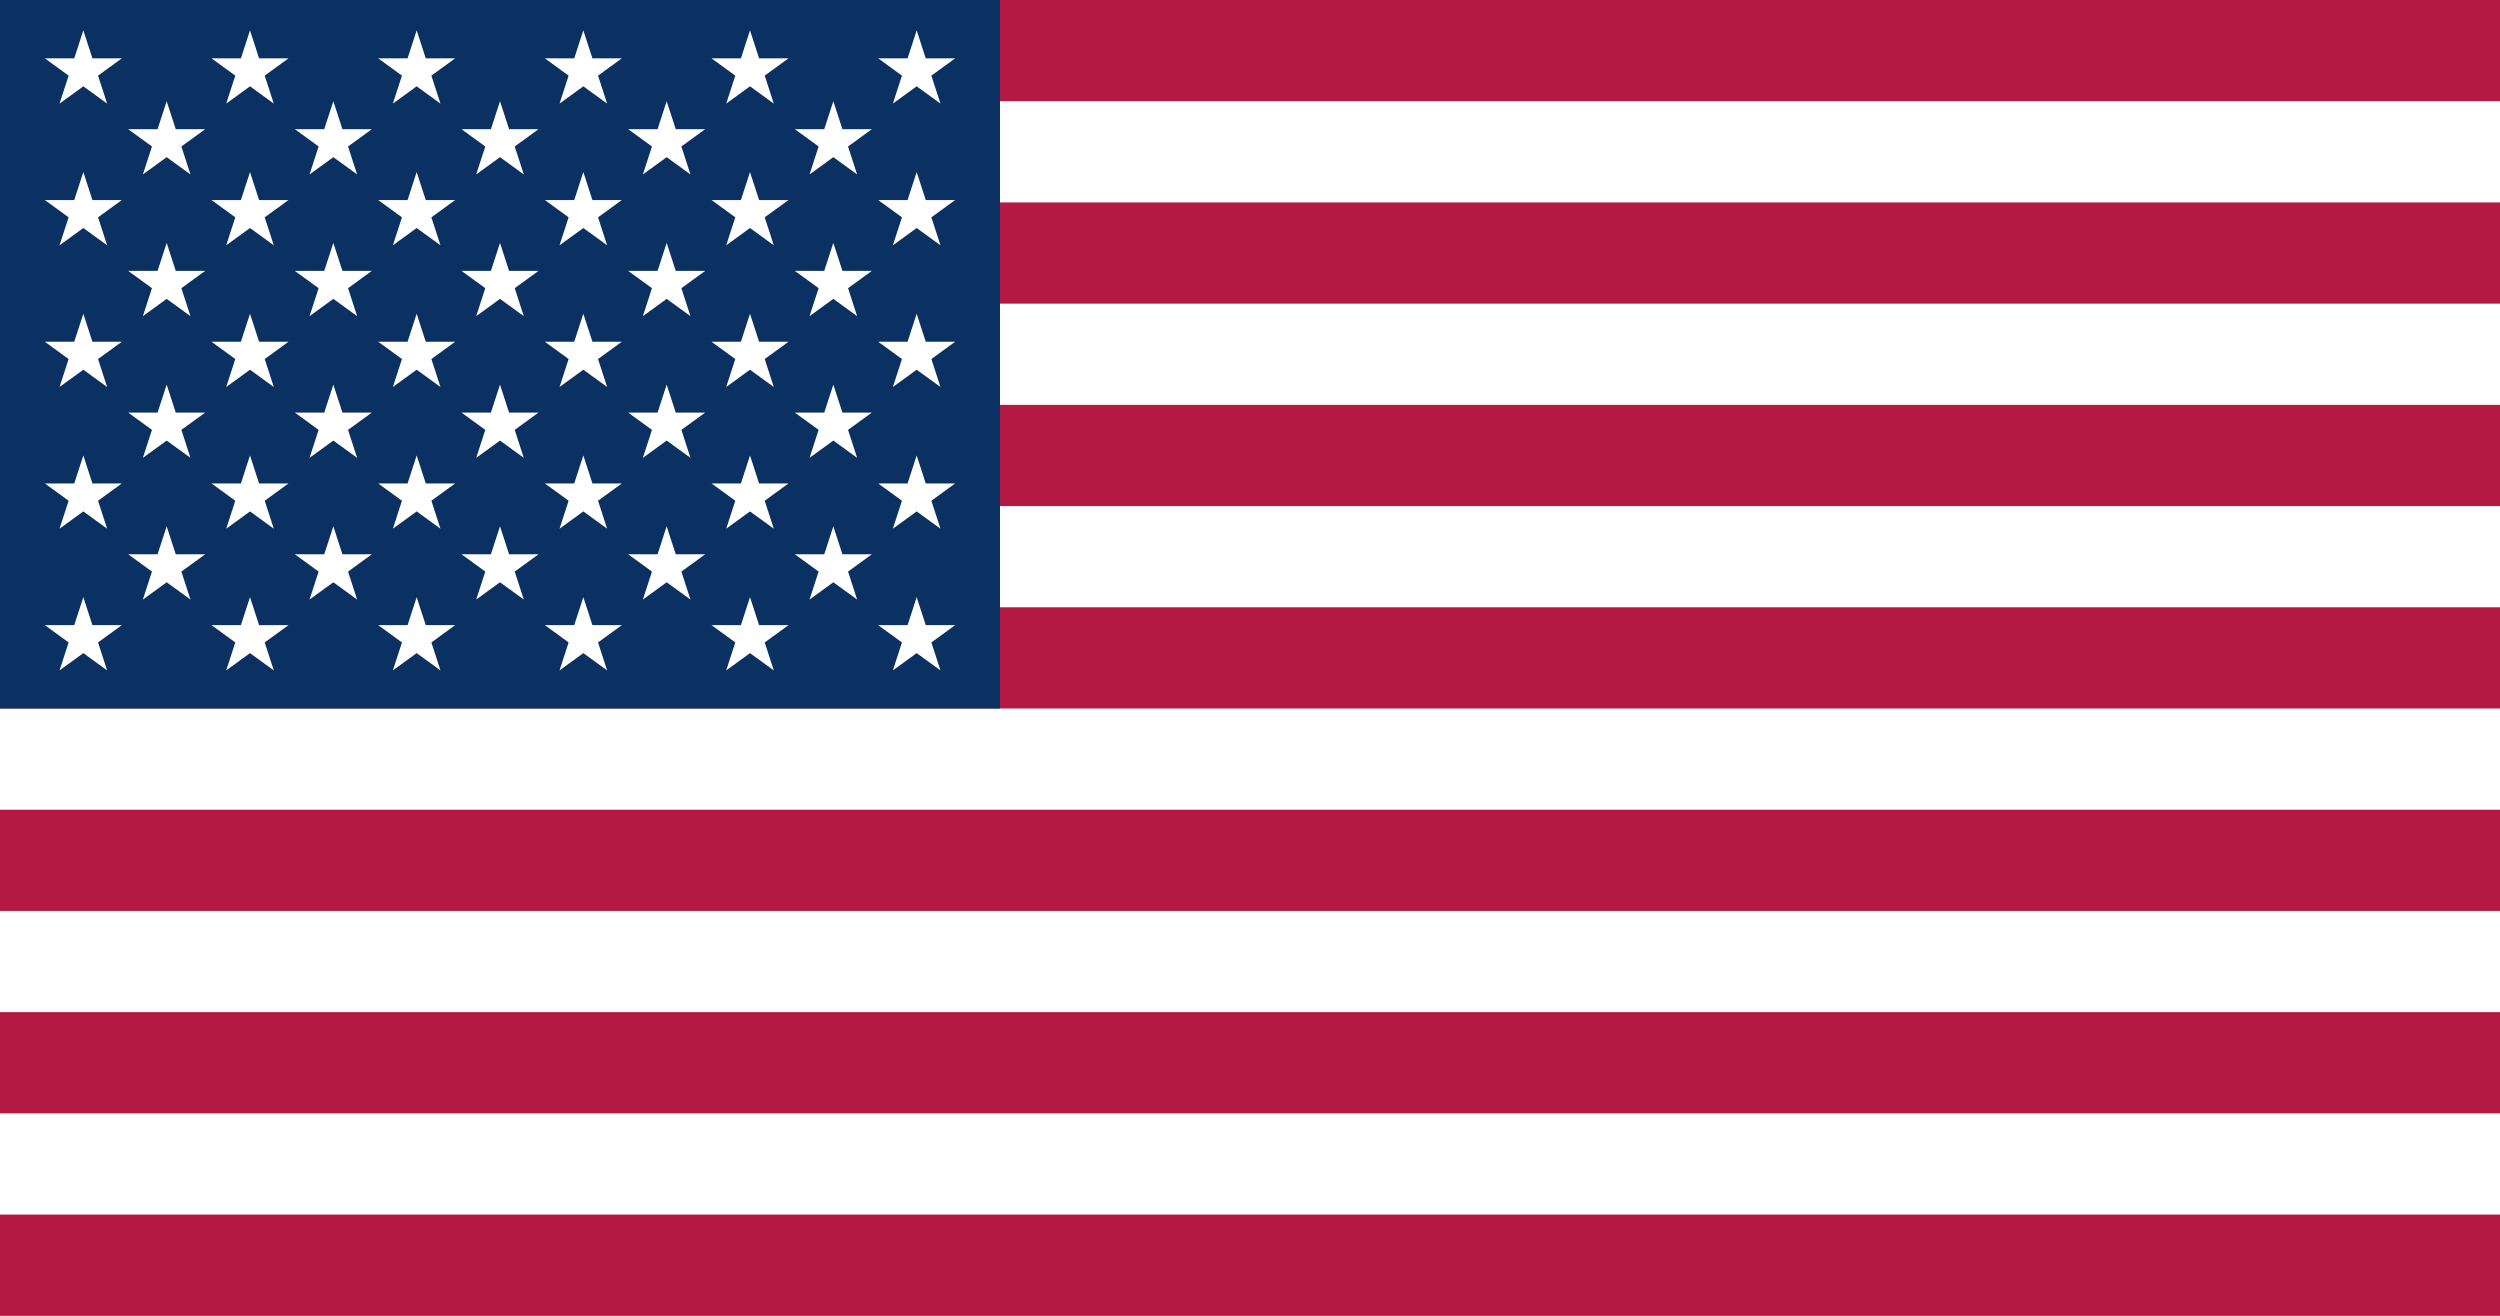
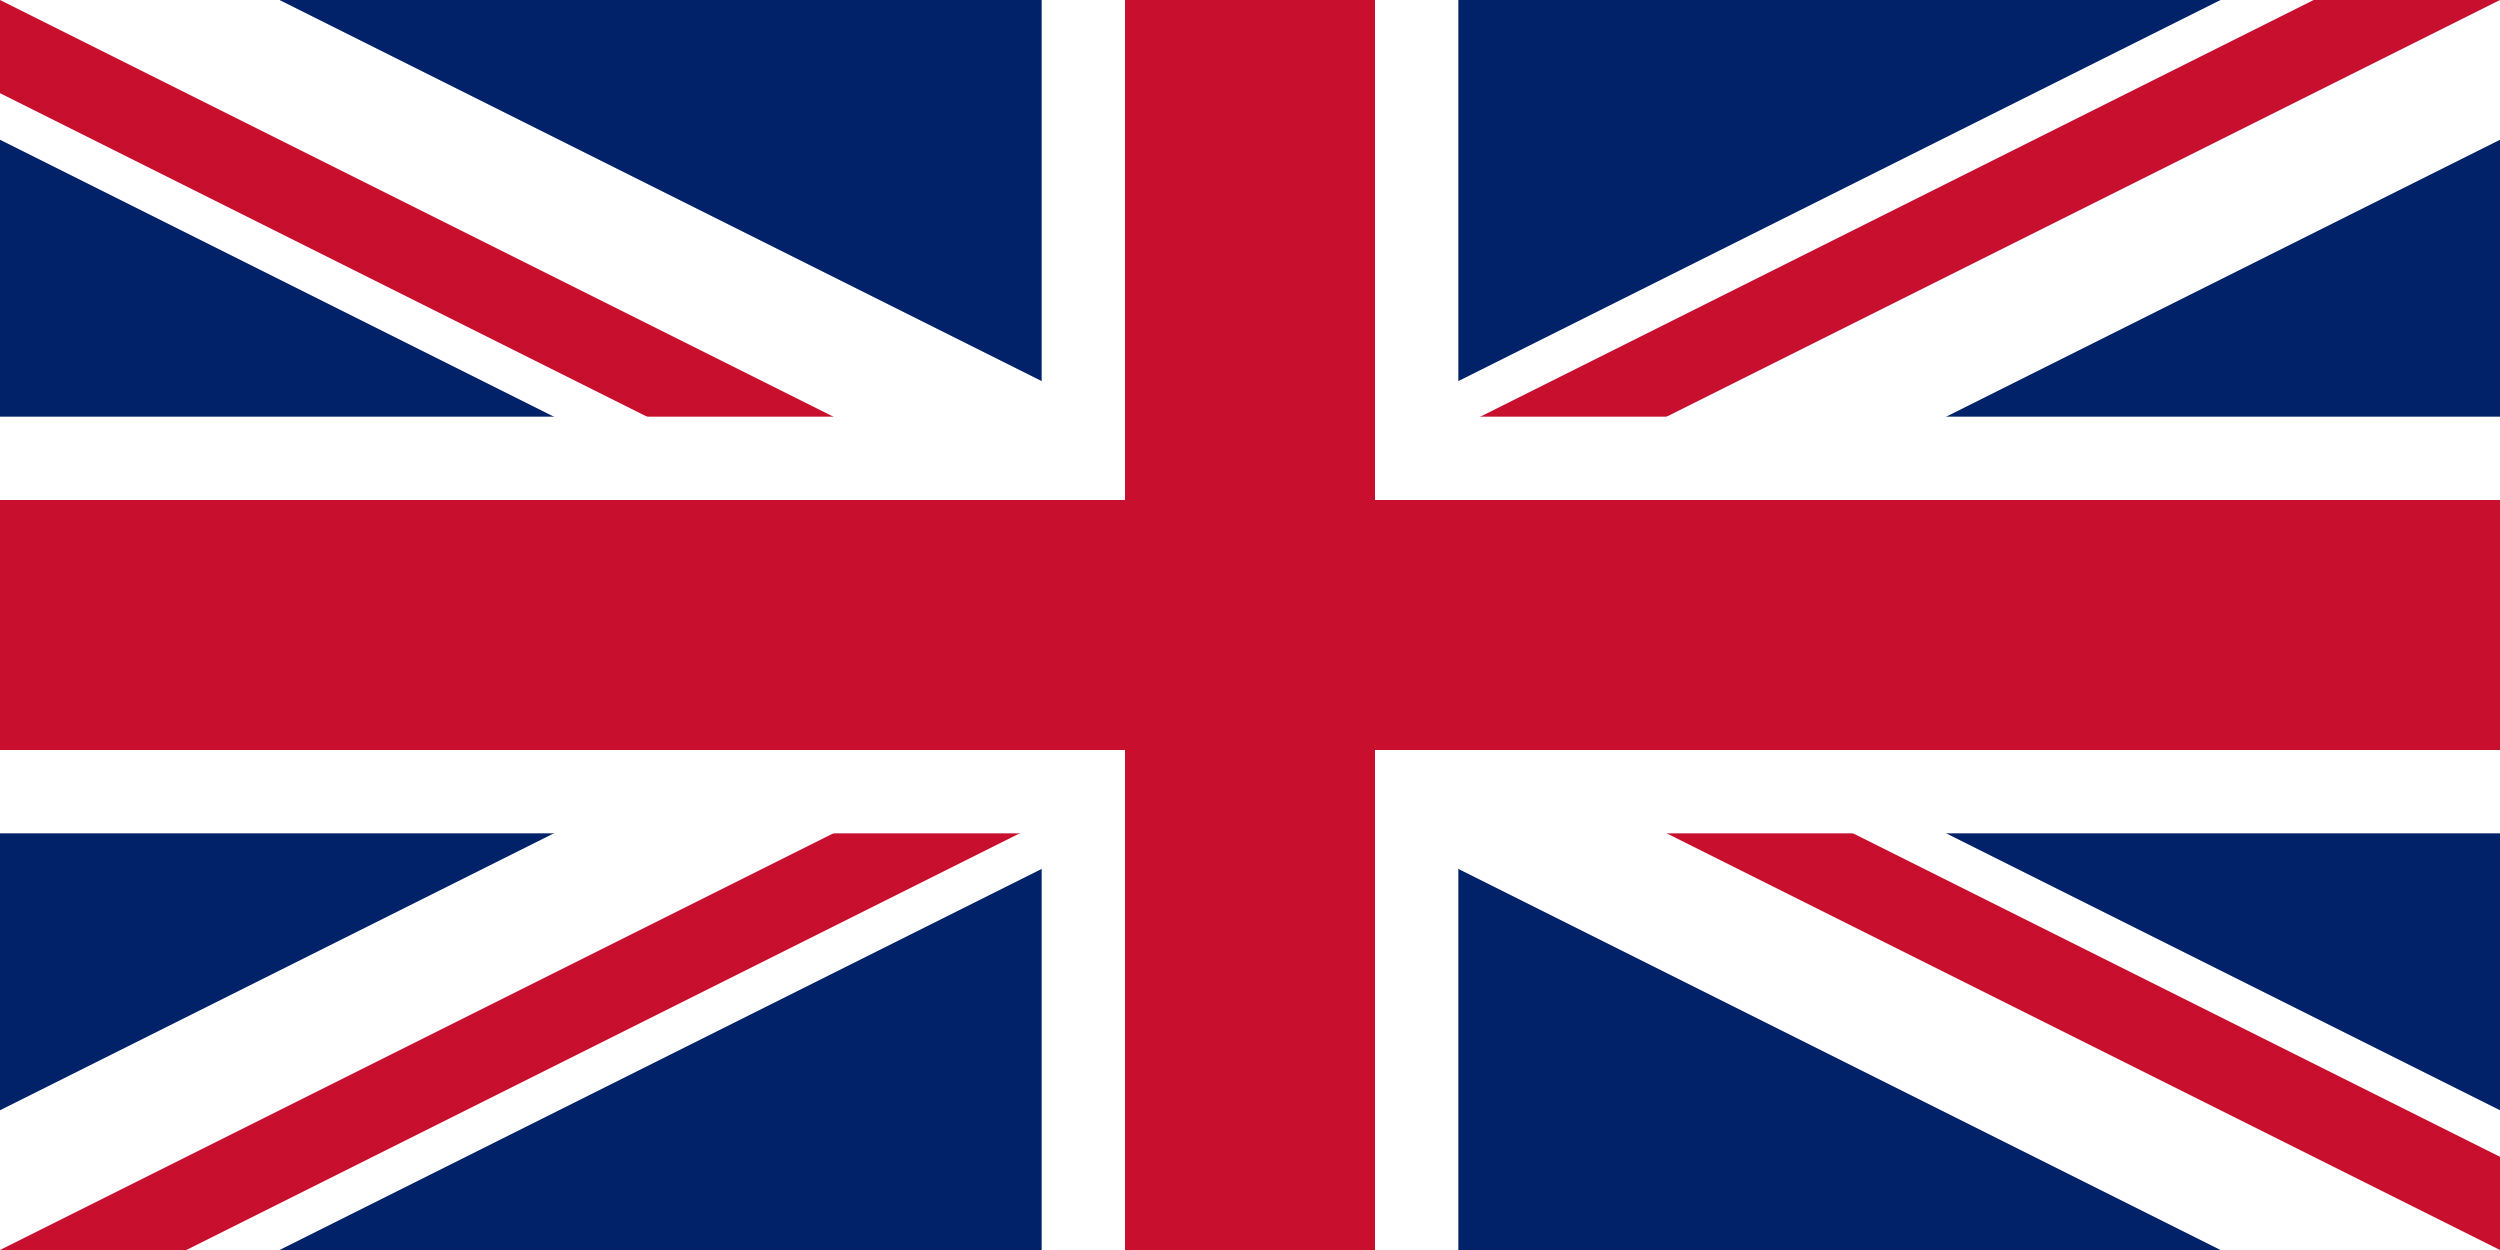
- <svg xmlns="http://www.w3.org/2000/svg" xmlns:xlink="http://www.w3.org/1999/xlink" width="1235" height="650" viewBox="0 0 7410 3900">
-   <path fill="#b31942" d="M0 0h7410v3900H0" />
-   <path stroke="#FFF" stroke-width="300" d="M0 450h7410m0 600H0m0 600h7410m0 600H0m0 600h7410m0 600H0" />
-   <path fill="#0a3161" d="M0 0h2964v2100H0" />
-   <g fill="#FFF">
-     <g id="d">
-       <g id="c">
-         <g id="e">
-           <g id="b">
-             <path id="a" d="m247 90 70.534 217.082-184.66-134.164h228.253L176.466 307.082z" />
-             <use xlink:href="#a" y="420" />
-             <use xlink:href="#a" y="840" />
-             <use xlink:href="#a" y="1260" />
-           </g>
-           <use xlink:href="#a" y="1680" />
-         </g>
-         <use xlink:href="#b" x="247" y="210" />
-       </g>
-       <use xlink:href="#c" x="494" />
-     </g>
-     <use xlink:href="#d" x="988" />
-     <use xlink:href="#c" x="1976" />
-     <use xlink:href="#e" x="2470" />
+ <svg xmlns="http://www.w3.org/2000/svg" viewBox="0 0 60 30" width="1200" height="600">
+   <clipPath id="a">
+     <path d="M0 0v30h60V0z" />
+   </clipPath>
+   <clipPath id="b">
+     <path d="M30 15h30v15zv15H0zH0V0zV0h30z" />
+   </clipPath>
+   <g clip-path="url(#a)">
+     <path d="M0 0v30h60V0z" fill="#012169" />
+     <path d="m0 0 60 30m0-30L0 30" stroke="#fff" stroke-width="6" />
+     <path d="m0 0 60 30m0-30L0 30" clip-path="url(#b)" stroke="#C8102E" stroke-width="4" />
+     <path d="M30 0v30M0 15h60" stroke="#fff" stroke-width="10" />
+     <path d="M30 0v30M0 15h60" stroke="#C8102E" stroke-width="6" />
  </g>
</svg>
